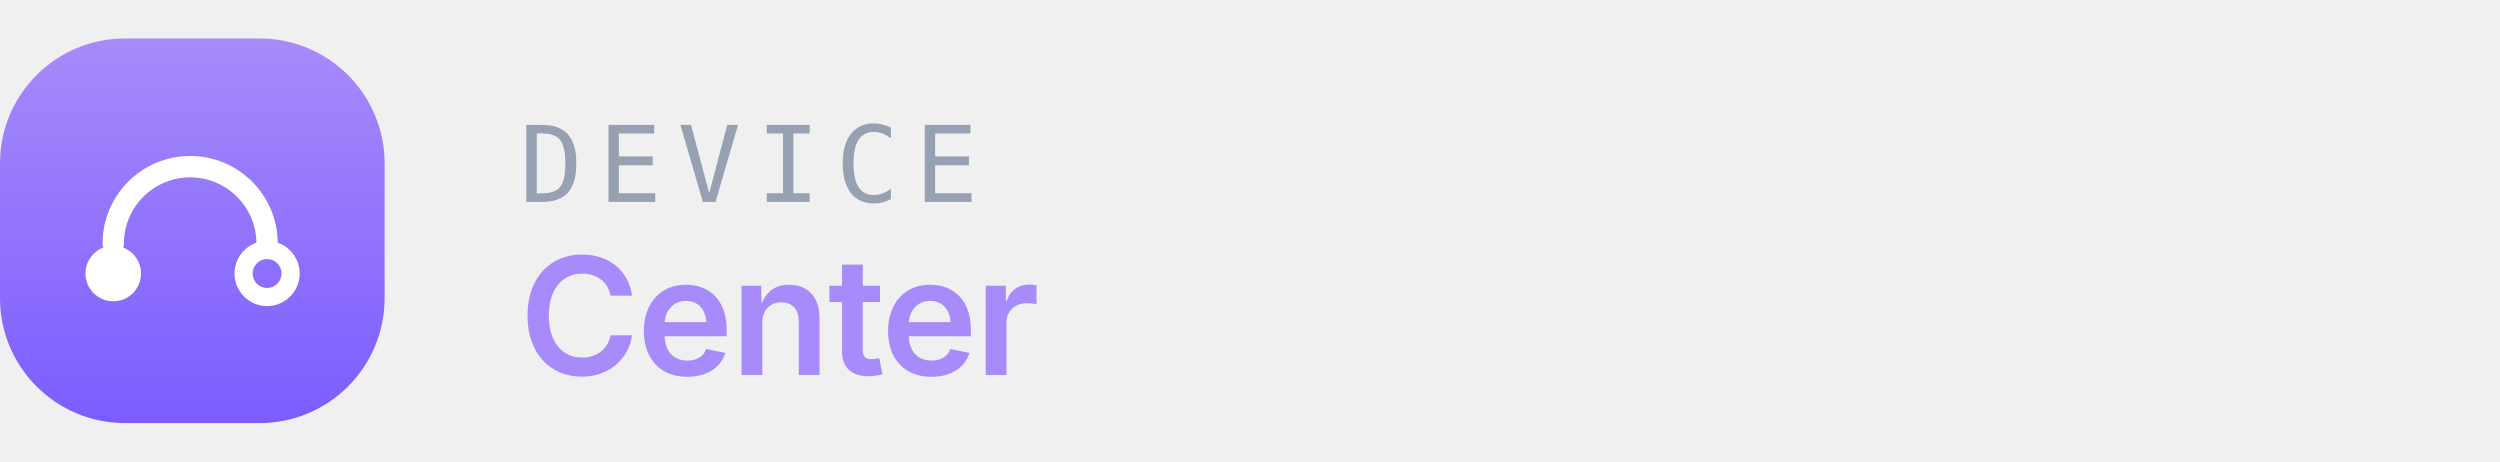
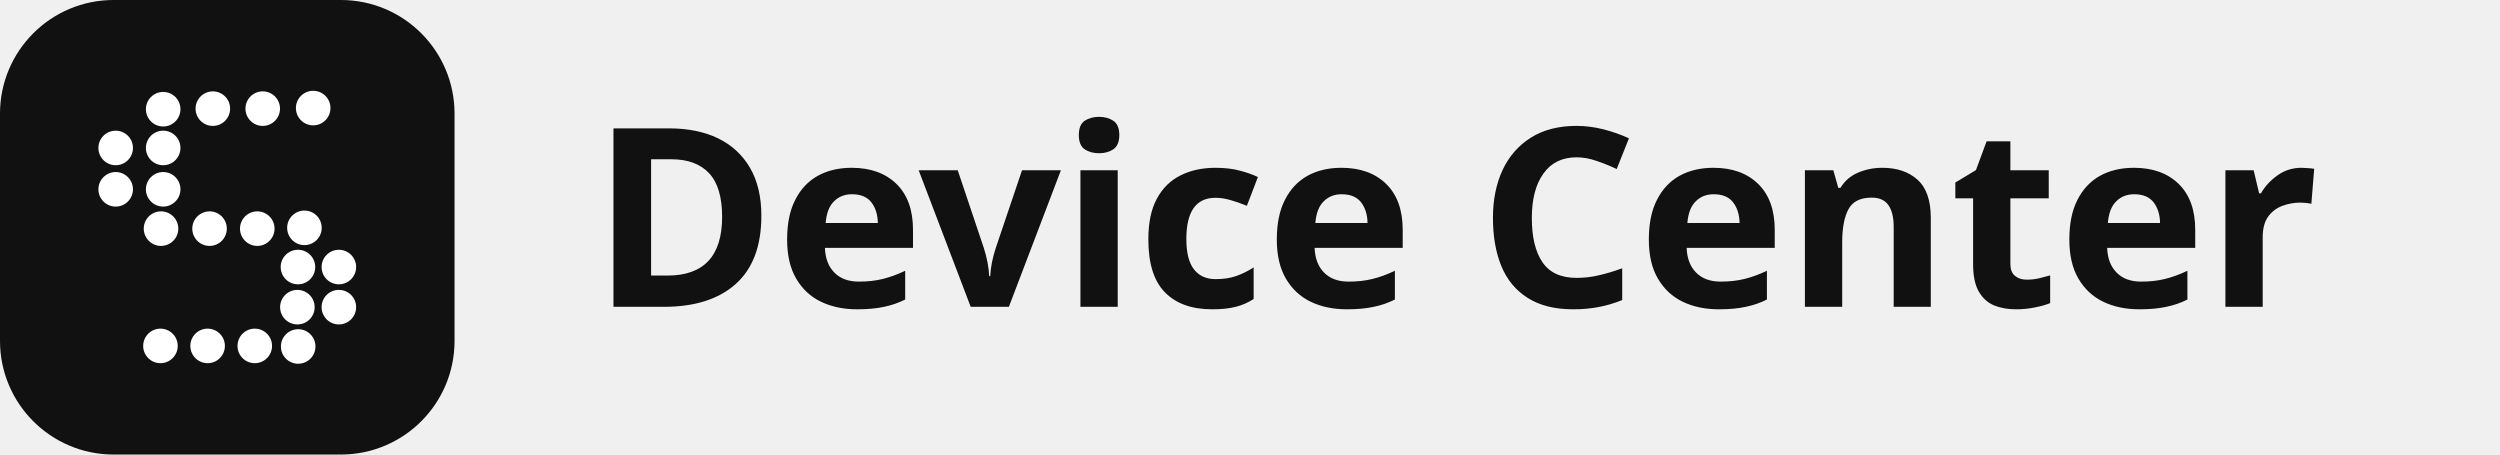
- <svg xmlns="http://www.w3.org/2000/svg" viewBox="0 0 260 48" width="260" height="48" role="img" aria-label="Device Center">
-   <defs>
-     <linearGradient id="tile" x1="0" y1="0" x2="0" y2="1">
-       <stop offset="0" stop-color="#A78BFA" />
-       <stop offset="1" stop-color="#7C5CFF" />
-     </linearGradient>
-   </defs>
-   <rect x="0" y="4" width="40" height="40" rx="13" fill="url(#tile)" />
-   <g transform="translate(6.667 10.667) scale(1.1111)" fill="none" stroke="#FFFFFF">
-     <path d="M4.6 13.2 A7.2 7.2 0 0 1 19 13.2" stroke-width="2" stroke-linecap="round" />
-     <circle cx="4.6" cy="16" r="2.6" fill="#FFFFFF" stroke="none" />
-     <circle cx="19" cy="16" r="2.2" stroke-width="1.7" />
-   </g>
-   <text x="54" y="21" font-family="ui-monospace, 'SF Mono', 'Cascadia Code', 'JetBrains Mono', monospace" font-size="11" font-weight="500" letter-spacing="1.6" fill="#98A1B2">DEVICE</text>
-   <text x="54" y="39" font-family="Inter, 'SF Pro Display', 'Segoe UI', system-ui, sans-serif" font-size="17" font-weight="600" letter-spacing="-0.3" fill="#A78BFA">Center</text>
+ <svg xmlns="http://www.w3.org/2000/svg" viewBox="0 0 220 40">
+   <rect width="40" height="40" rx="10" fill="#111111" />
+   <circle cx="27.56" cy="9.51" r="1.52" fill="#FFFFFF" />
+   <circle cx="18.73" cy="9.56" r="1.52" fill="#FFFFFF" />
+   <circle cx="23.12" cy="9.56" r="1.52" fill="#FFFFFF" />
+   <circle cx="14.36" cy="9.61" r="1.52" fill="#FFFFFF" />
+   <circle cx="10.18" cy="13.02" r="1.52" fill="#FFFFFF" />
+   <circle cx="14.36" cy="13.02" r="1.52" fill="#FFFFFF" />
+   <circle cx="10.18" cy="16.66" r="1.52" fill="#FFFFFF" />
+   <circle cx="14.36" cy="16.66" r="1.52" fill="#FFFFFF" />
+   <circle cx="26.79" cy="20.05" r="1.52" fill="#FFFFFF" />
+   <circle cx="14.17" cy="20.12" r="1.52" fill="#FFFFFF" />
+   <circle cx="18.44" cy="20.12" r="1.52" fill="#FFFFFF" />
+   <circle cx="22.64" cy="20.12" r="1.52" fill="#FFFFFF" />
+   <circle cx="26.22" cy="23.50" r="1.52" fill="#FFFFFF" />
+   <circle cx="29.82" cy="23.50" r="1.52" fill="#FFFFFF" />
+   <circle cx="26.17" cy="27.03" r="1.52" fill="#FFFFFF" />
+   <circle cx="29.82" cy="27.03" r="1.52" fill="#FFFFFF" />
+   <circle cx="14.12" cy="30.44" r="1.52" fill="#FFFFFF" />
+   <circle cx="18.27" cy="30.44" r="1.52" fill="#FFFFFF" />
+   <circle cx="22.42" cy="30.44" r="1.52" fill="#FFFFFF" />
+   <circle cx="26.24" cy="30.49" r="1.52" fill="#FFFFFF" />
+   <text x="52" y="27" font-family="Manrope, sans-serif" font-size="22" font-weight="700" fill="#111111">Device Center</text>
</svg>
